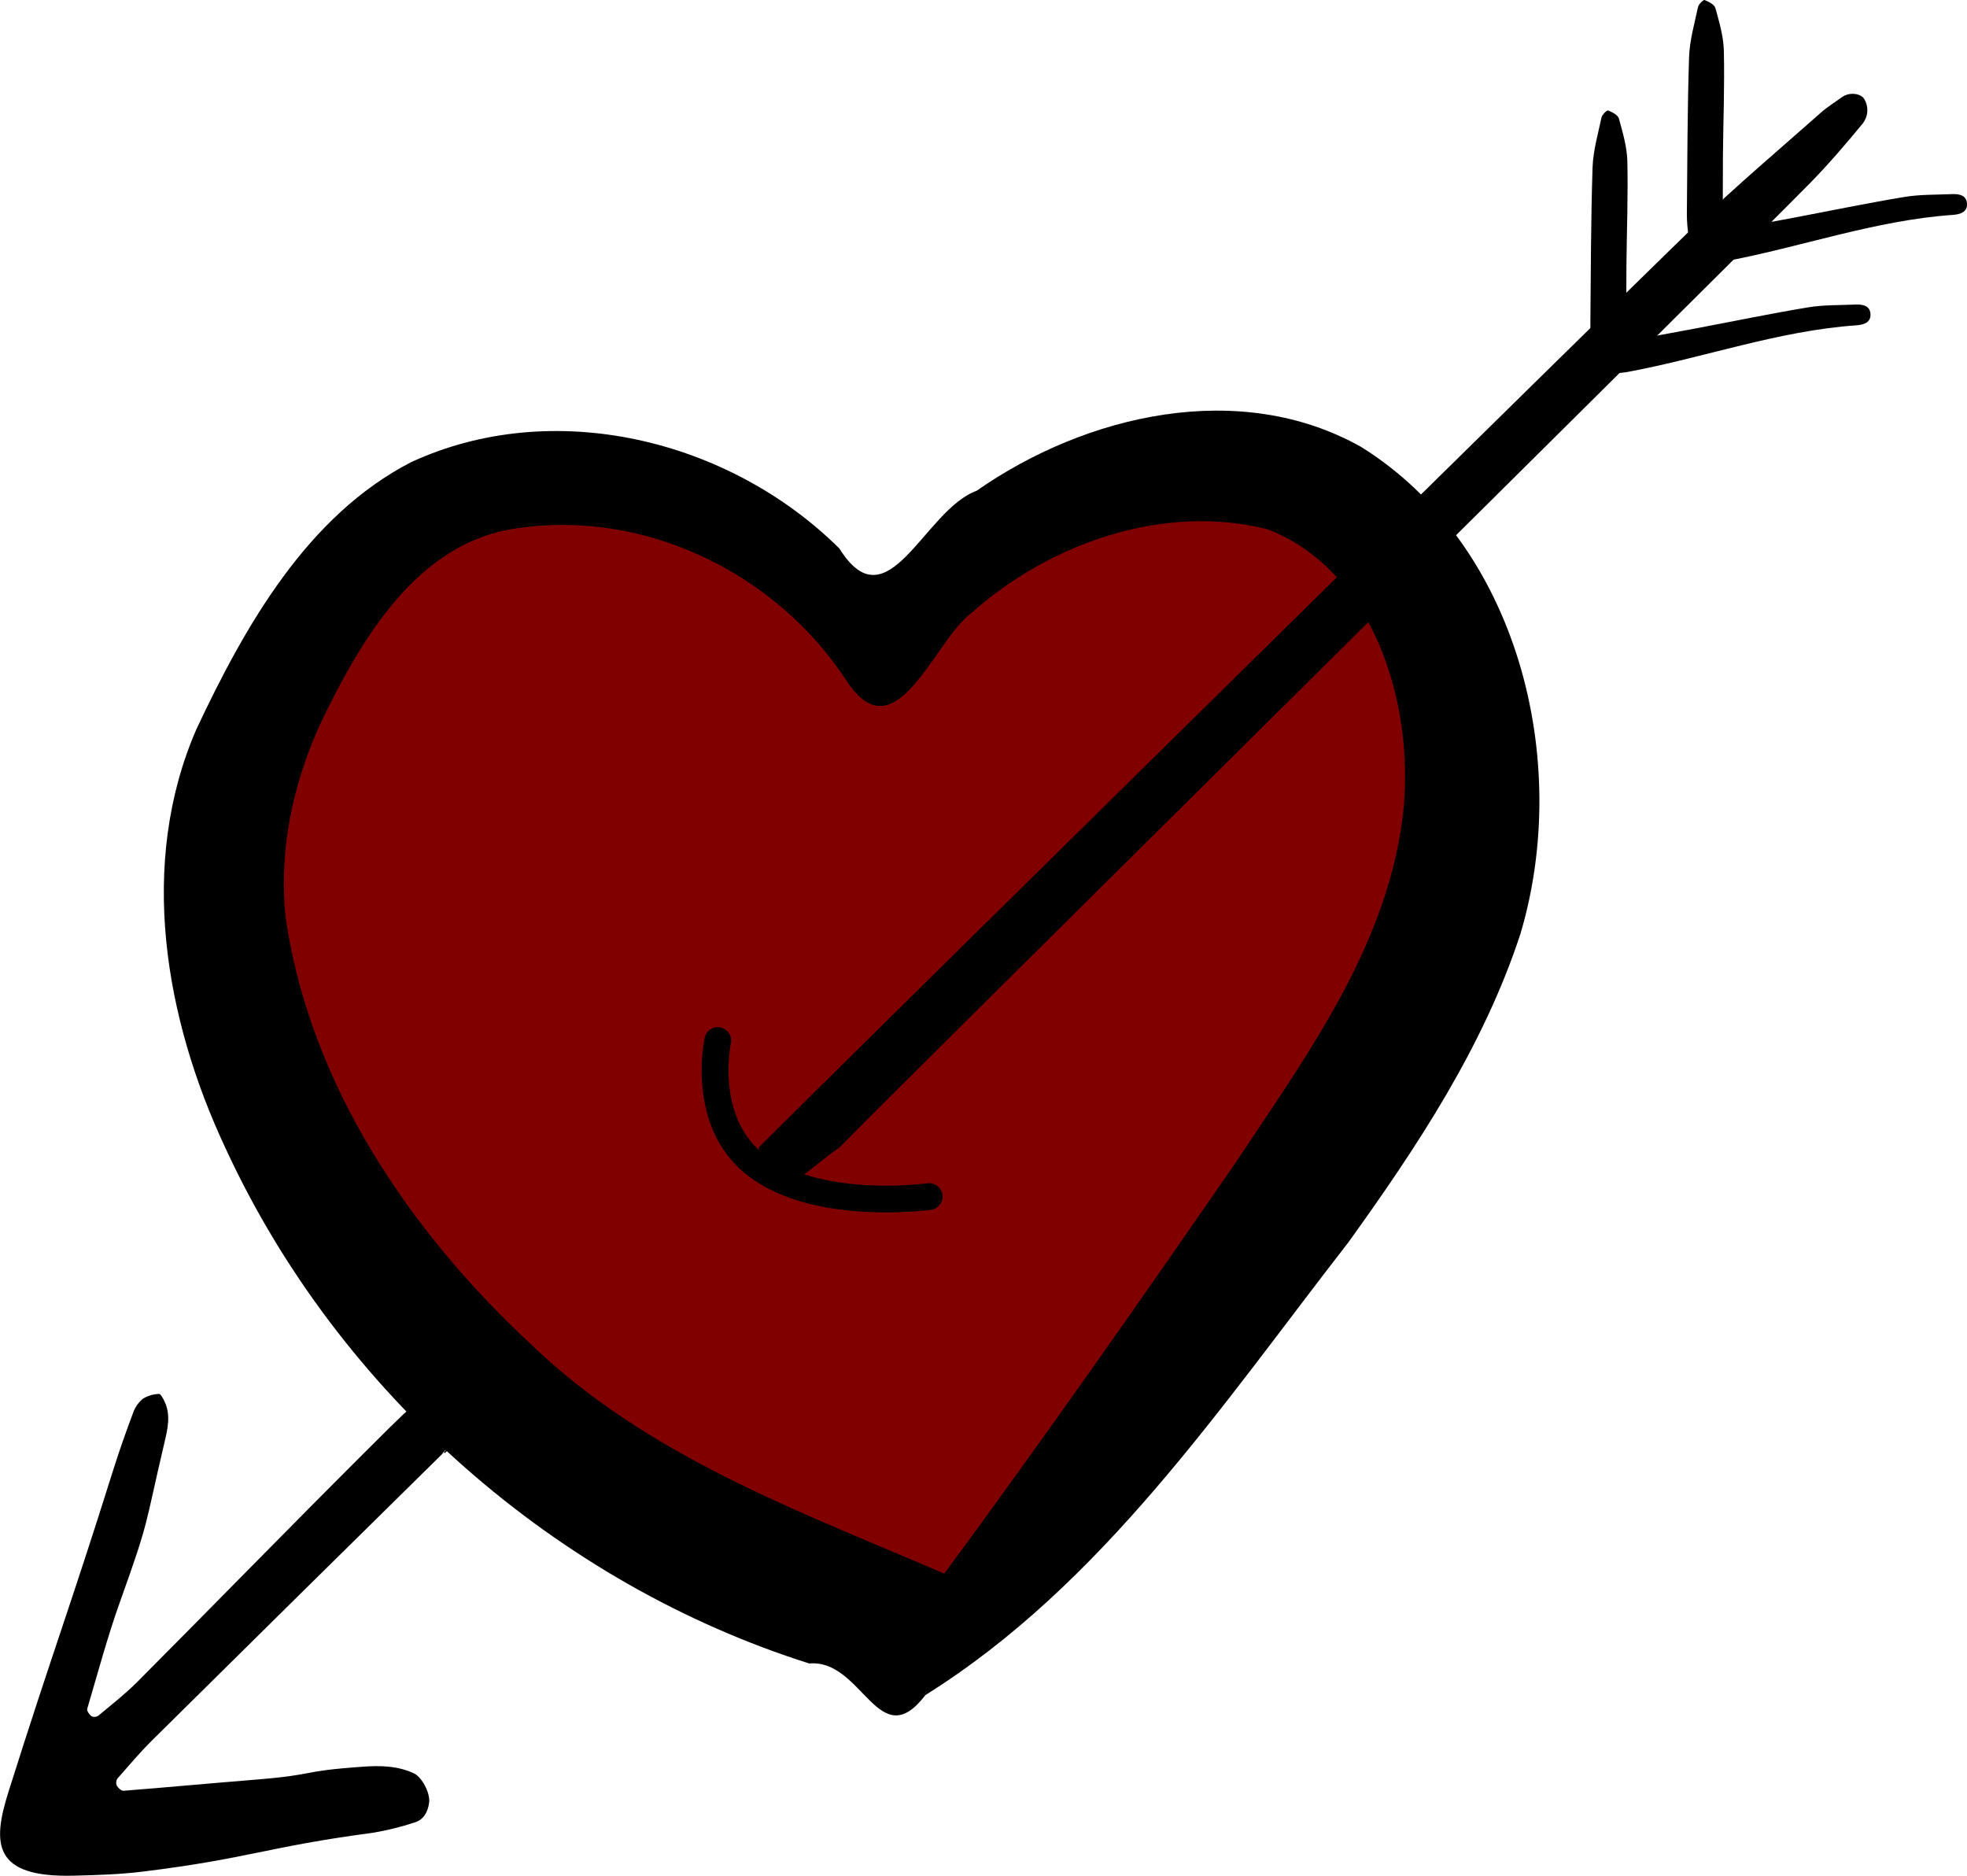
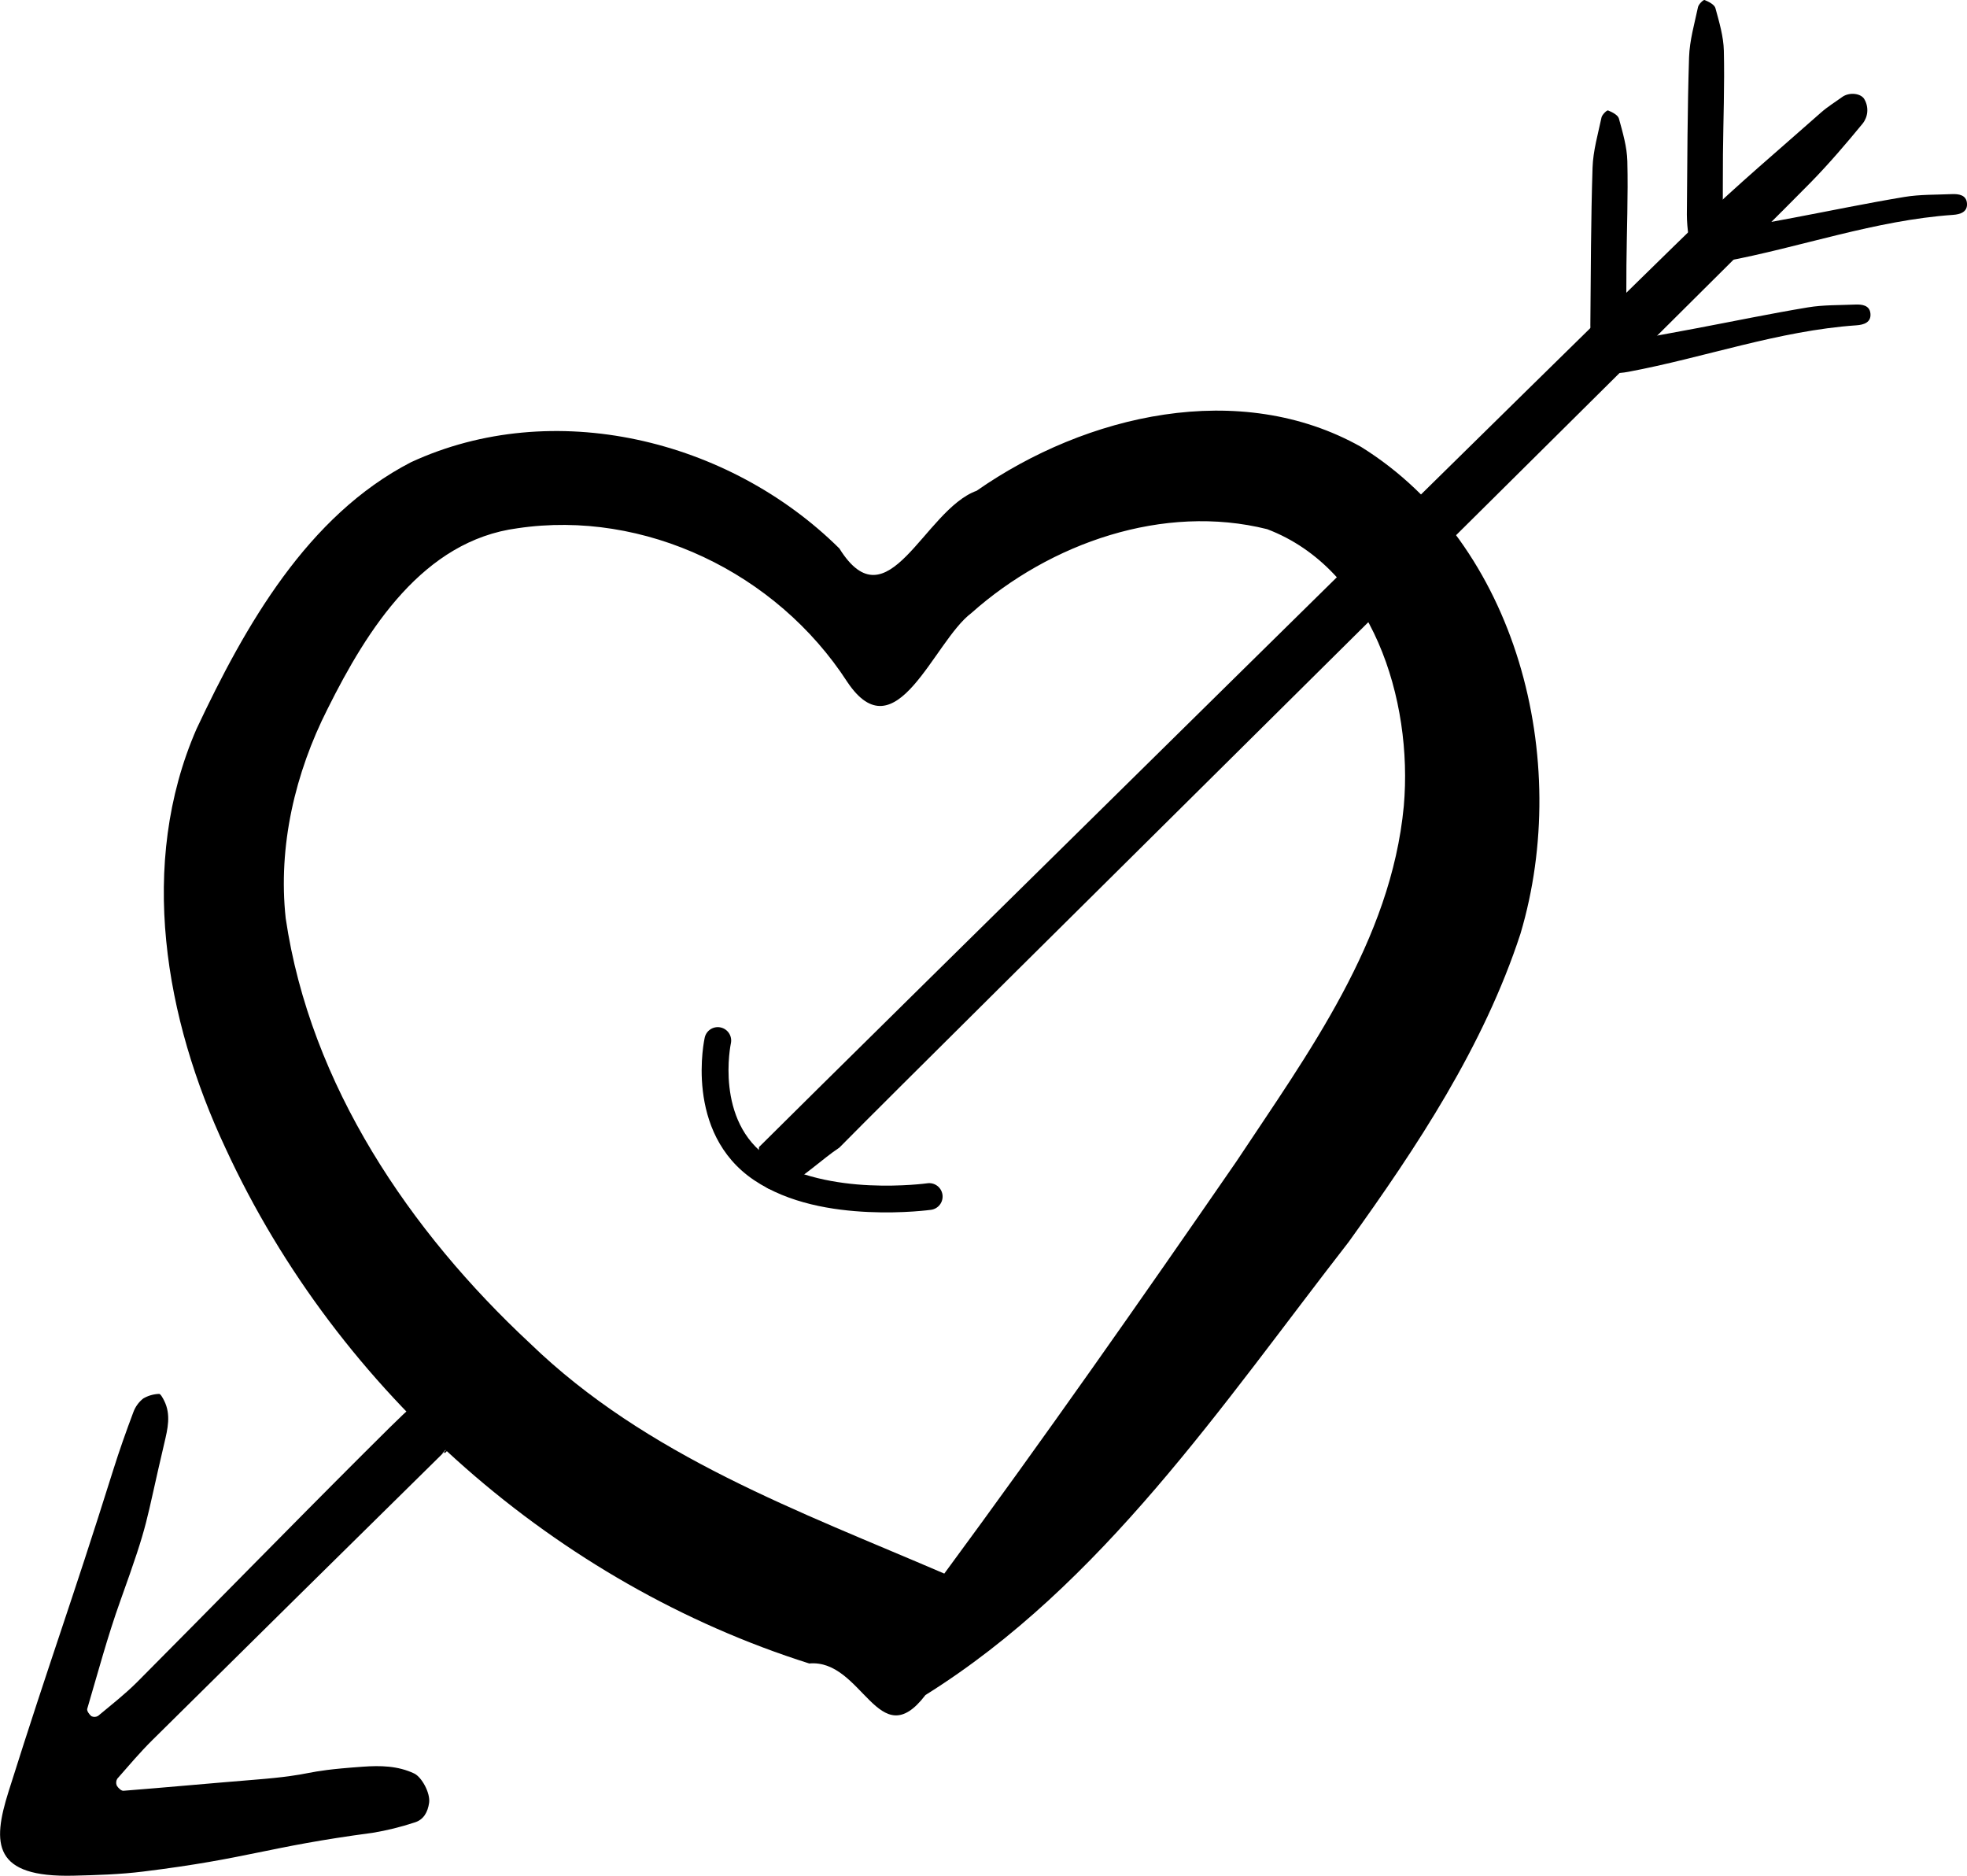
<svg xmlns="http://www.w3.org/2000/svg" xml:space="preserve" viewBox="0 0 71.578 68.251">
  <g class="UnoptimicedTransforms">
-     <path fill="maroon" d="M10.406 28.352c4.669-8.543 11.429-17.474 21.875-18.601C46.536 7.874 61.657 13.906 70.22 25.578c5.243 7.399 9.635-3.312 13.554-6.461 9.16-7.762 22.021-11.622 33.9-9.502 12.065 3.205 17.839 17.161 16.591 28.738-1.314 12.904-9.663 23.566-17.067 33.701-11.694 15.301-23.587 30.457-35.817 45.333-16.565-6.41-33.991-11.911-47.694-23.72C20.472 82.676 9.018 68.052 5.705 50.848c-1.183-7.772.849-15.734 4.701-22.497Z" clip-path="url(#clipPath163)" transform="matrix(.3533173 0 0 .3643993 5.634906 14.81087)" />
+     <path fill="transparent" d="M10.406 28.352c4.669-8.543 11.429-17.474 21.875-18.601C46.536 7.874 61.657 13.906 70.22 25.578c5.243 7.399 9.635-3.312 13.554-6.461 9.16-7.762 22.021-11.622 33.9-9.502 12.065 3.205 17.839 17.161 16.591 28.738-1.314 12.904-9.663 23.566-17.067 33.701-11.694 15.301-23.587 30.457-35.817 45.333-16.565-6.41-33.991-11.911-47.694-23.72C20.472 82.676 9.018 68.052 5.705 50.848c-1.183-7.772.849-15.734 4.701-22.497Z" clip-path="url(#clipPath163)" transform="matrix(.3533173 0 0 .3643993 5.634906 14.81087)" />
    <path d="M67.396 125.449c5.497-.476 7.139 9.287 11.971 3.151 18.225-11.043 30.51-28.932 43.59-45.241 7.034-9.488 13.89-19.499 17.691-30.767 5.338-17.385-.315-38.909-16.415-48.616-12.481-6.809-28.319-3.256-39.595 4.382-5.427 1.902-9.138 13.525-14.135 5.762C59.113 3.177 40.99-1.05 26.374 5.51 15.715 10.85 9.317 21.784 4.293 32.137c-6.066 13.487-3.254 28.986 2.984 41.86C18.921 98.486 41.524 117.52 67.396 125.449ZM17.79 30.135c4.108-7.995 9.85-16.798 19.577-18.037 13.052-1.884 26.647 4.413 33.952 15.348 5.017 7.272 8.886-4.042 12.761-6.866 8.147-7.038 19.834-10.969 30.484-8.388 10.799 3.989 15.03 17.011 14.071 27.643-1.313 13.476-9.852 24.678-17.255 35.509C101.533 89.182 91.586 102.955 81.307 116.474c-14.922-6.225-30.659-11.718-42.682-23.002-12.308-11.115-22.619-25.751-25.149-42.434-.805-7.212.975-14.518 4.314-20.903Z" clip-path="url(#clipPath163)" transform="matrix(.3533173 0 0 .3643993 5.634906 14.81087)" />
  </g>
  <g>
-     <path fill="#000" d="M59.152 12.422c.925-.171 1.752-.321 2.578-.477 1.352-.255 2.701-.536 4.058-.761.566-.094 1.151-.078 1.727-.103.248-.011.52.029.549.324.033.327-.243.413-.507.431-2.842.198-5.526 1.173-8.303 1.692-.818.153-1.201-.068-1.317-.905-.041-.264-.063-.53-.065-.796.017-1.909.019-3.818.08-5.726.02-.612.197-1.221.326-1.827.022-.103.197-.272.238-.256.151.061.359.166.395.295.139.509.295 1.032.307 1.553.03 1.257-.021 2.517-.033 3.775-.007.74-.002 1.481-.006 2.221-.001.162-.016.324-.028.559z" />
-     <path fill="#000" d="M62.664 8.404c.925-.171 1.752-.321 2.578-.477 1.352-.255 2.701-.536 4.058-.761.566-.094 1.151-.078 1.727-.103.248-.011.52.029.549.324.033.327-.243.413-.507.431-2.842.198-5.526 1.173-8.303 1.692-.818.153-1.201-.068-1.317-.905-.041-.264-.063-.53-.065-.796.017-1.909.019-3.818.08-5.726.02-.612.197-1.221.326-1.827.022-.103.197-.272.238-.256.151.061.359.166.395.295.139.509.295 1.032.307 1.553.03 1.257-.021 2.517-.033 3.775-.007.74-.002 1.481-.006 2.221-.001.162-.016.324-.028.559z" />
+     <path d="M59.152 12.422c.925-.171 1.752-.321 2.578-.477 1.352-.255 2.701-.536 4.058-.761.566-.094 1.151-.078 1.727-.103.248-.011.52.029.549.324.033.327-.243.413-.507.431-2.842.198-5.526 1.173-8.303 1.692-.818.153-1.201-.068-1.317-.905-.041-.264-.063-.53-.065-.796.017-1.909.019-3.818.08-5.726.02-.612.197-1.221.326-1.827.022-.103.197-.272.238-.256.151.061.359.166.395.295.139.509.295 1.032.307 1.553.03 1.257-.021 2.517-.033 3.775-.007.74-.002 1.481-.006 2.221-.001.162-.016.324-.028.559z" />
+     <path d="M62.664 8.404c.925-.171 1.752-.321 2.578-.477 1.352-.255 2.701-.536 4.058-.761.566-.094 1.151-.078 1.727-.103.248-.011.52.029.549.324.033.327-.243.413-.507.431-2.842.198-5.526 1.173-8.303 1.692-.818.153-1.201-.068-1.317-.905-.041-.264-.063-.53-.065-.796.017-1.909.019-3.818.08-5.726.02-.612.197-1.221.326-1.827.022-.103.197-.272.238-.256.151.061.359.166.395.295.139.509.295 1.032.307 1.553.03 1.257-.021 2.517-.033 3.775-.007.74-.002 1.481-.006 2.221-.001.162-.016.324-.028.559z" />
  </g>
  <path d="M16.189 52.871c3.34-3.394-2.352 2.293.984-1.105.664-.679 1.283-1.403 1.886-2.137.098-.122.158-.272.17-.429.012-.157-.023-.314-.101-.45-.609-.422-1.134.084-1.581.474-4.196 3.592-1.115.467-4.282 3.626-2.772 2.765-5.505 5.568-8.267 8.343-.444.445-.944.834-1.428 1.238-.037.022-.078.035-.121.037-.043.002-.085-.007-.124-.026-.076-.061-.172-.195-.151-.267.388-1.313.742-2.64 1.204-3.928 1.075-2.995.875-2.653 1.602-5.742.119-.508.251-1.033-.008-1.546-.047-.093-.131-.249-.184-.243-.202.007-.4.064-.574.166-.165.13-.29.303-.362.5-.26.693-.509 1.391-.73 2.097-1.584 5.045-2.221 6.667-3.812 11.71-.6 1.902-.564 3.128 2.369 3.056.845-.02 1.695-.046 2.532-.15 3.885-.48 4.466-.893 8.346-1.409.519-.086 1.031-.212 1.53-.377.334-.099.481-.386.528-.714.051-.361-.273-.941-.543-1.068-.599-.283-1.236-.292-1.867-.247-2.427.172-1.551.282-3.976.477-1.58.127-3.158.275-4.738.399-.078.006-.192-.104-.241-.187-.018-.04-.025-.084-.022-.128.003-.044.017-.086.04-.124.417-.475.825-.958 1.273-1.402 3.535-3.498 7.075-6.992 10.619-10.48zm14.354-11.115c3.34-3.394 32.013-31.723 35.35-35.121.664-.679 1.283-1.403 1.886-2.137.098-.122.158-.272.17-.429.012-.157-.023-.314-.101-.45-.117-.226-.552-.28-.816-.087-.256.186-.529.352-.765.561-1.504 1.333-3.045 2.63-4.49 4.024-2.97 2.865-31.237 30.704-34.157 33.618-.21 3.03 1.71.819 2.924.02z" />
-   <path d="M81.762 121.314a.487.487 0 0 0-.58.371s-.781 3.455 1.801 5.188c1.27.852 2.871 1.097 4.156 1.156 1.285.059 2.281-.08 2.281-.08a.487.487 0 0 0 .414-.551.487.487 0 0 0-.551-.414s-.908.127-2.1.072c-1.191-.055-2.64-.309-3.658-.992-1.995-1.339-1.391-4.17-1.391-4.17a.487.487 0 0 0-.373-.58z" color="#000" style="-inkscape-stroke:none" transform="translate(-55.53811 -83.93111)" />
+   <path d="M81.762 121.314a.487.487 0 0 0-.58.371s-.781 3.455 1.801 5.188c1.27.852 2.871 1.097 4.156 1.156 1.285.059 2.281-.08 2.281-.08a.487.487 0 0 0 .414-.551.487.487 0 0 0-.551-.414s-.908.127-2.1.072c-1.191-.055-2.64-.309-3.658-.992-1.995-1.339-1.391-4.17-1.391-4.17a.487.487 0 0 0-.373-.58z" style="-inkscape-stroke:none" transform="translate(-55.53811 -83.93111)" />
</svg>
